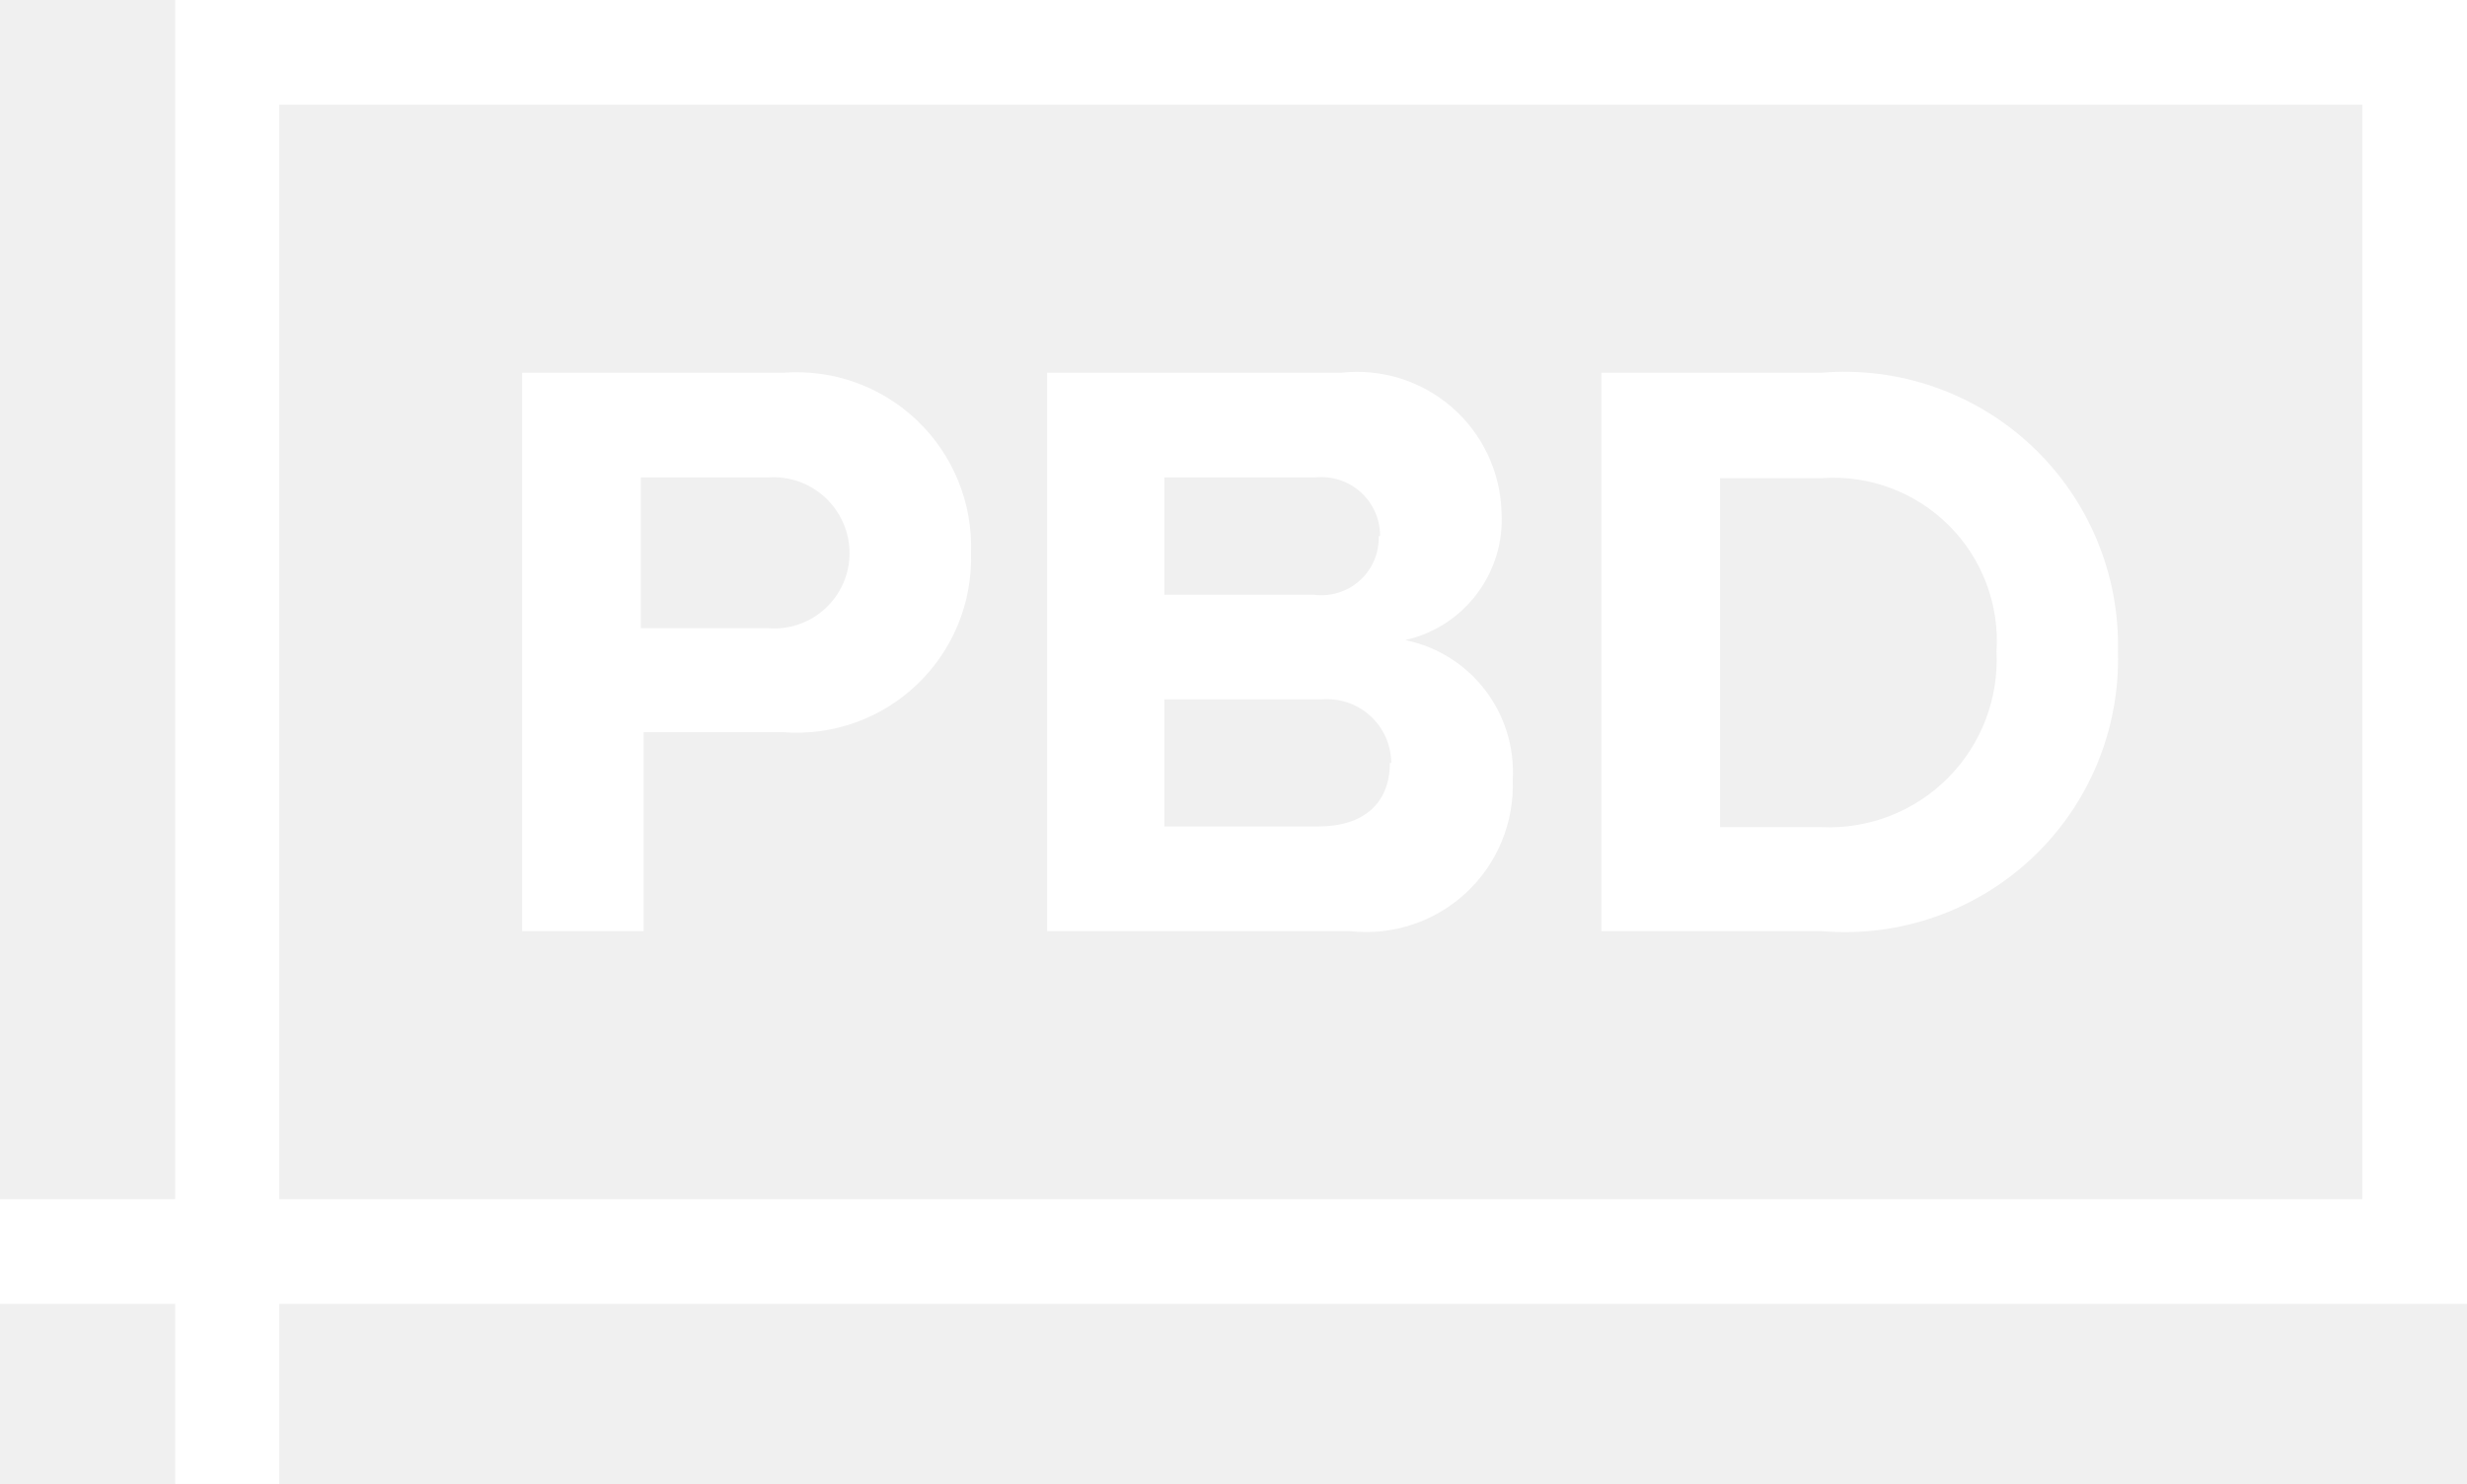
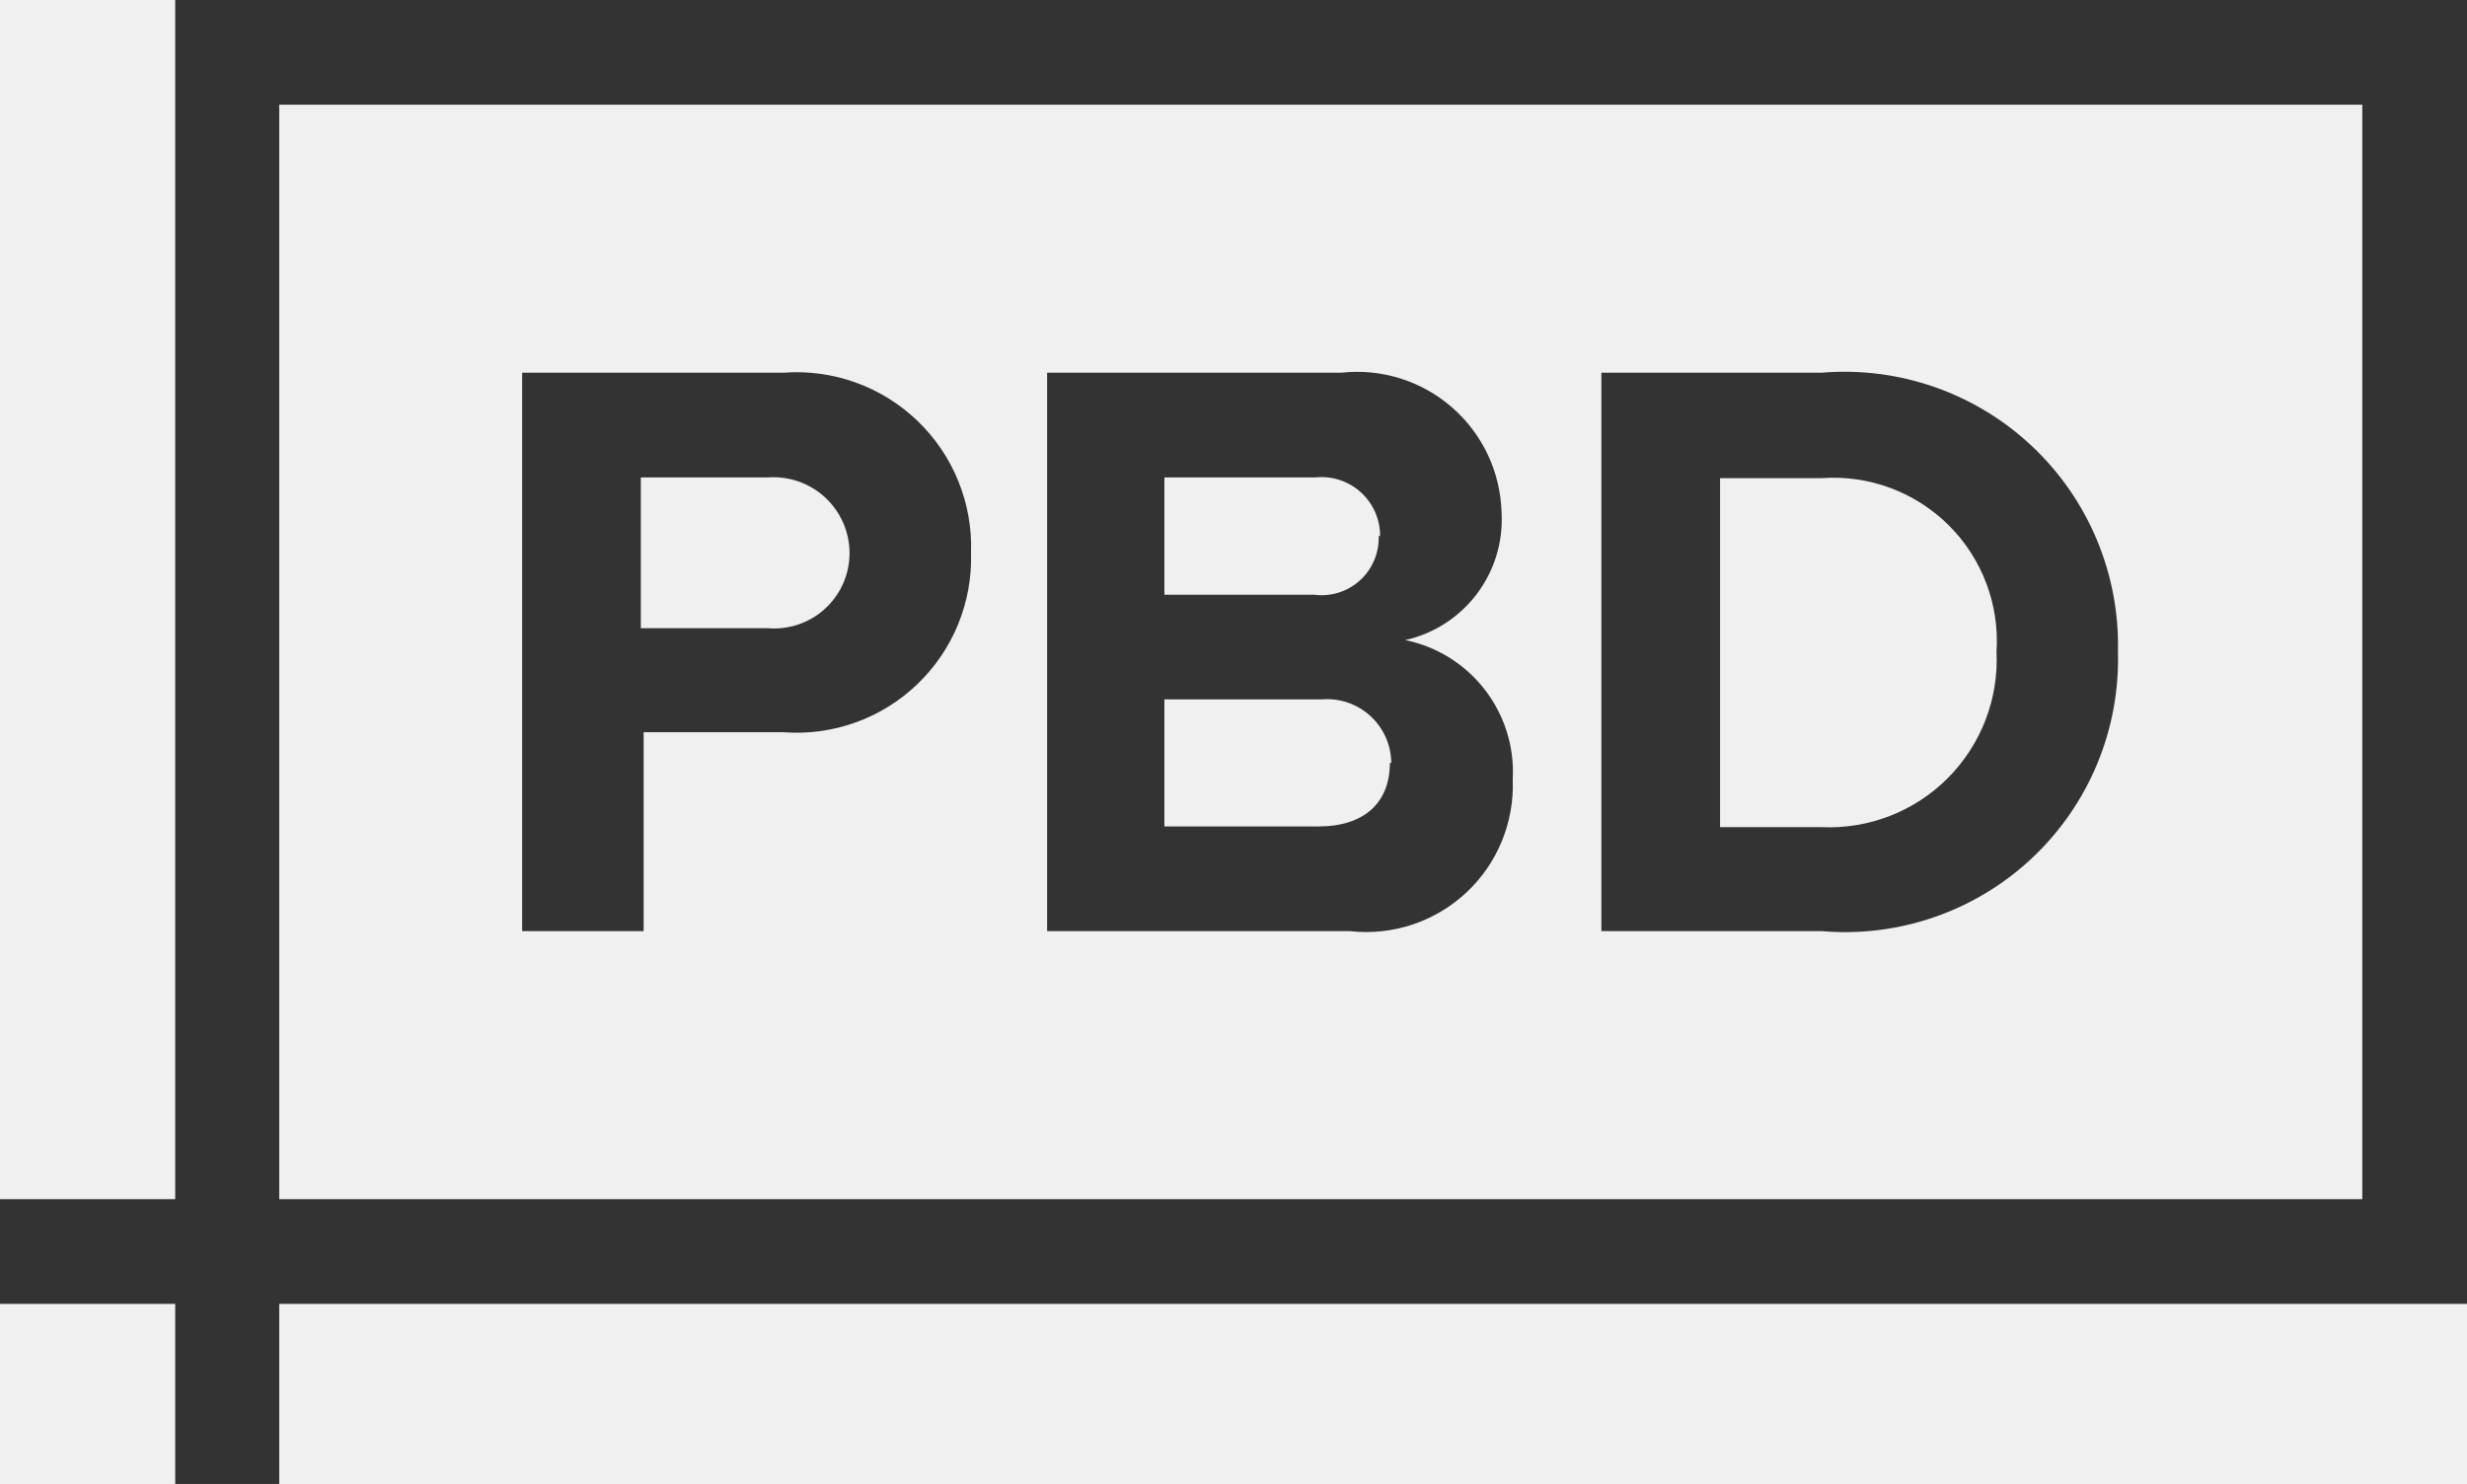
<svg xmlns="http://www.w3.org/2000/svg" viewBox="0 0 35.34 21.26">
  <defs>
-     <style>.cls-1{fill:#fff;}</style>
+     <style>.cls-1{fill:#333;}</style>
  </defs>
  <g id="Layer_2" data-name="Layer 2">
    <g id="Layer_1-2" data-name="Layer 1">
      <path class="cls-1" d="M7.48,13.34v-8h3.74a2.5,2.5,0,0,1,2.69,2.58,2.5,2.5,0,0,1-2.69,2.57h-2v2.85Zm4.69-5.42A1.09,1.09,0,0,0,11,6.84H9.18V9H11A1.08,1.08,0,0,0,12.17,7.92Z" />
      <path class="cls-1" d="M15,13.34v-8h4.21a2.07,2.07,0,0,1,2.3,2,1.77,1.77,0,0,1-1.38,1.83,1.93,1.93,0,0,1,1.54,2,2.1,2.1,0,0,1-2.33,2.17Zm4.77-5.66a.84.84,0,0,0-.93-.84H16.68V8.52h2.14A.82.82,0,0,0,19.75,7.68Zm.16,3.25a.92.92,0,0,0-1-.91H16.68v1.82h2.21C19.53,11.84,19.91,11.51,19.91,10.93Z" />
      <path class="cls-1" d="M22.94,13.34v-8h3.15a3.92,3.92,0,0,1,4.25,4,3.91,3.91,0,0,1-4.24,4Zm5.66-4a2.34,2.34,0,0,0-2.5-2.49H24.64v5h1.45A2.4,2.4,0,0,0,28.6,9.33Z" />
      <path class="cls-1" d="M4,21.26H2.51V18.68H0v-1.5H2.51V0H35.34V18.68H4Zm0-4.08H33.84V1.5H4Z" />
    </g>
  </g>
</svg>
